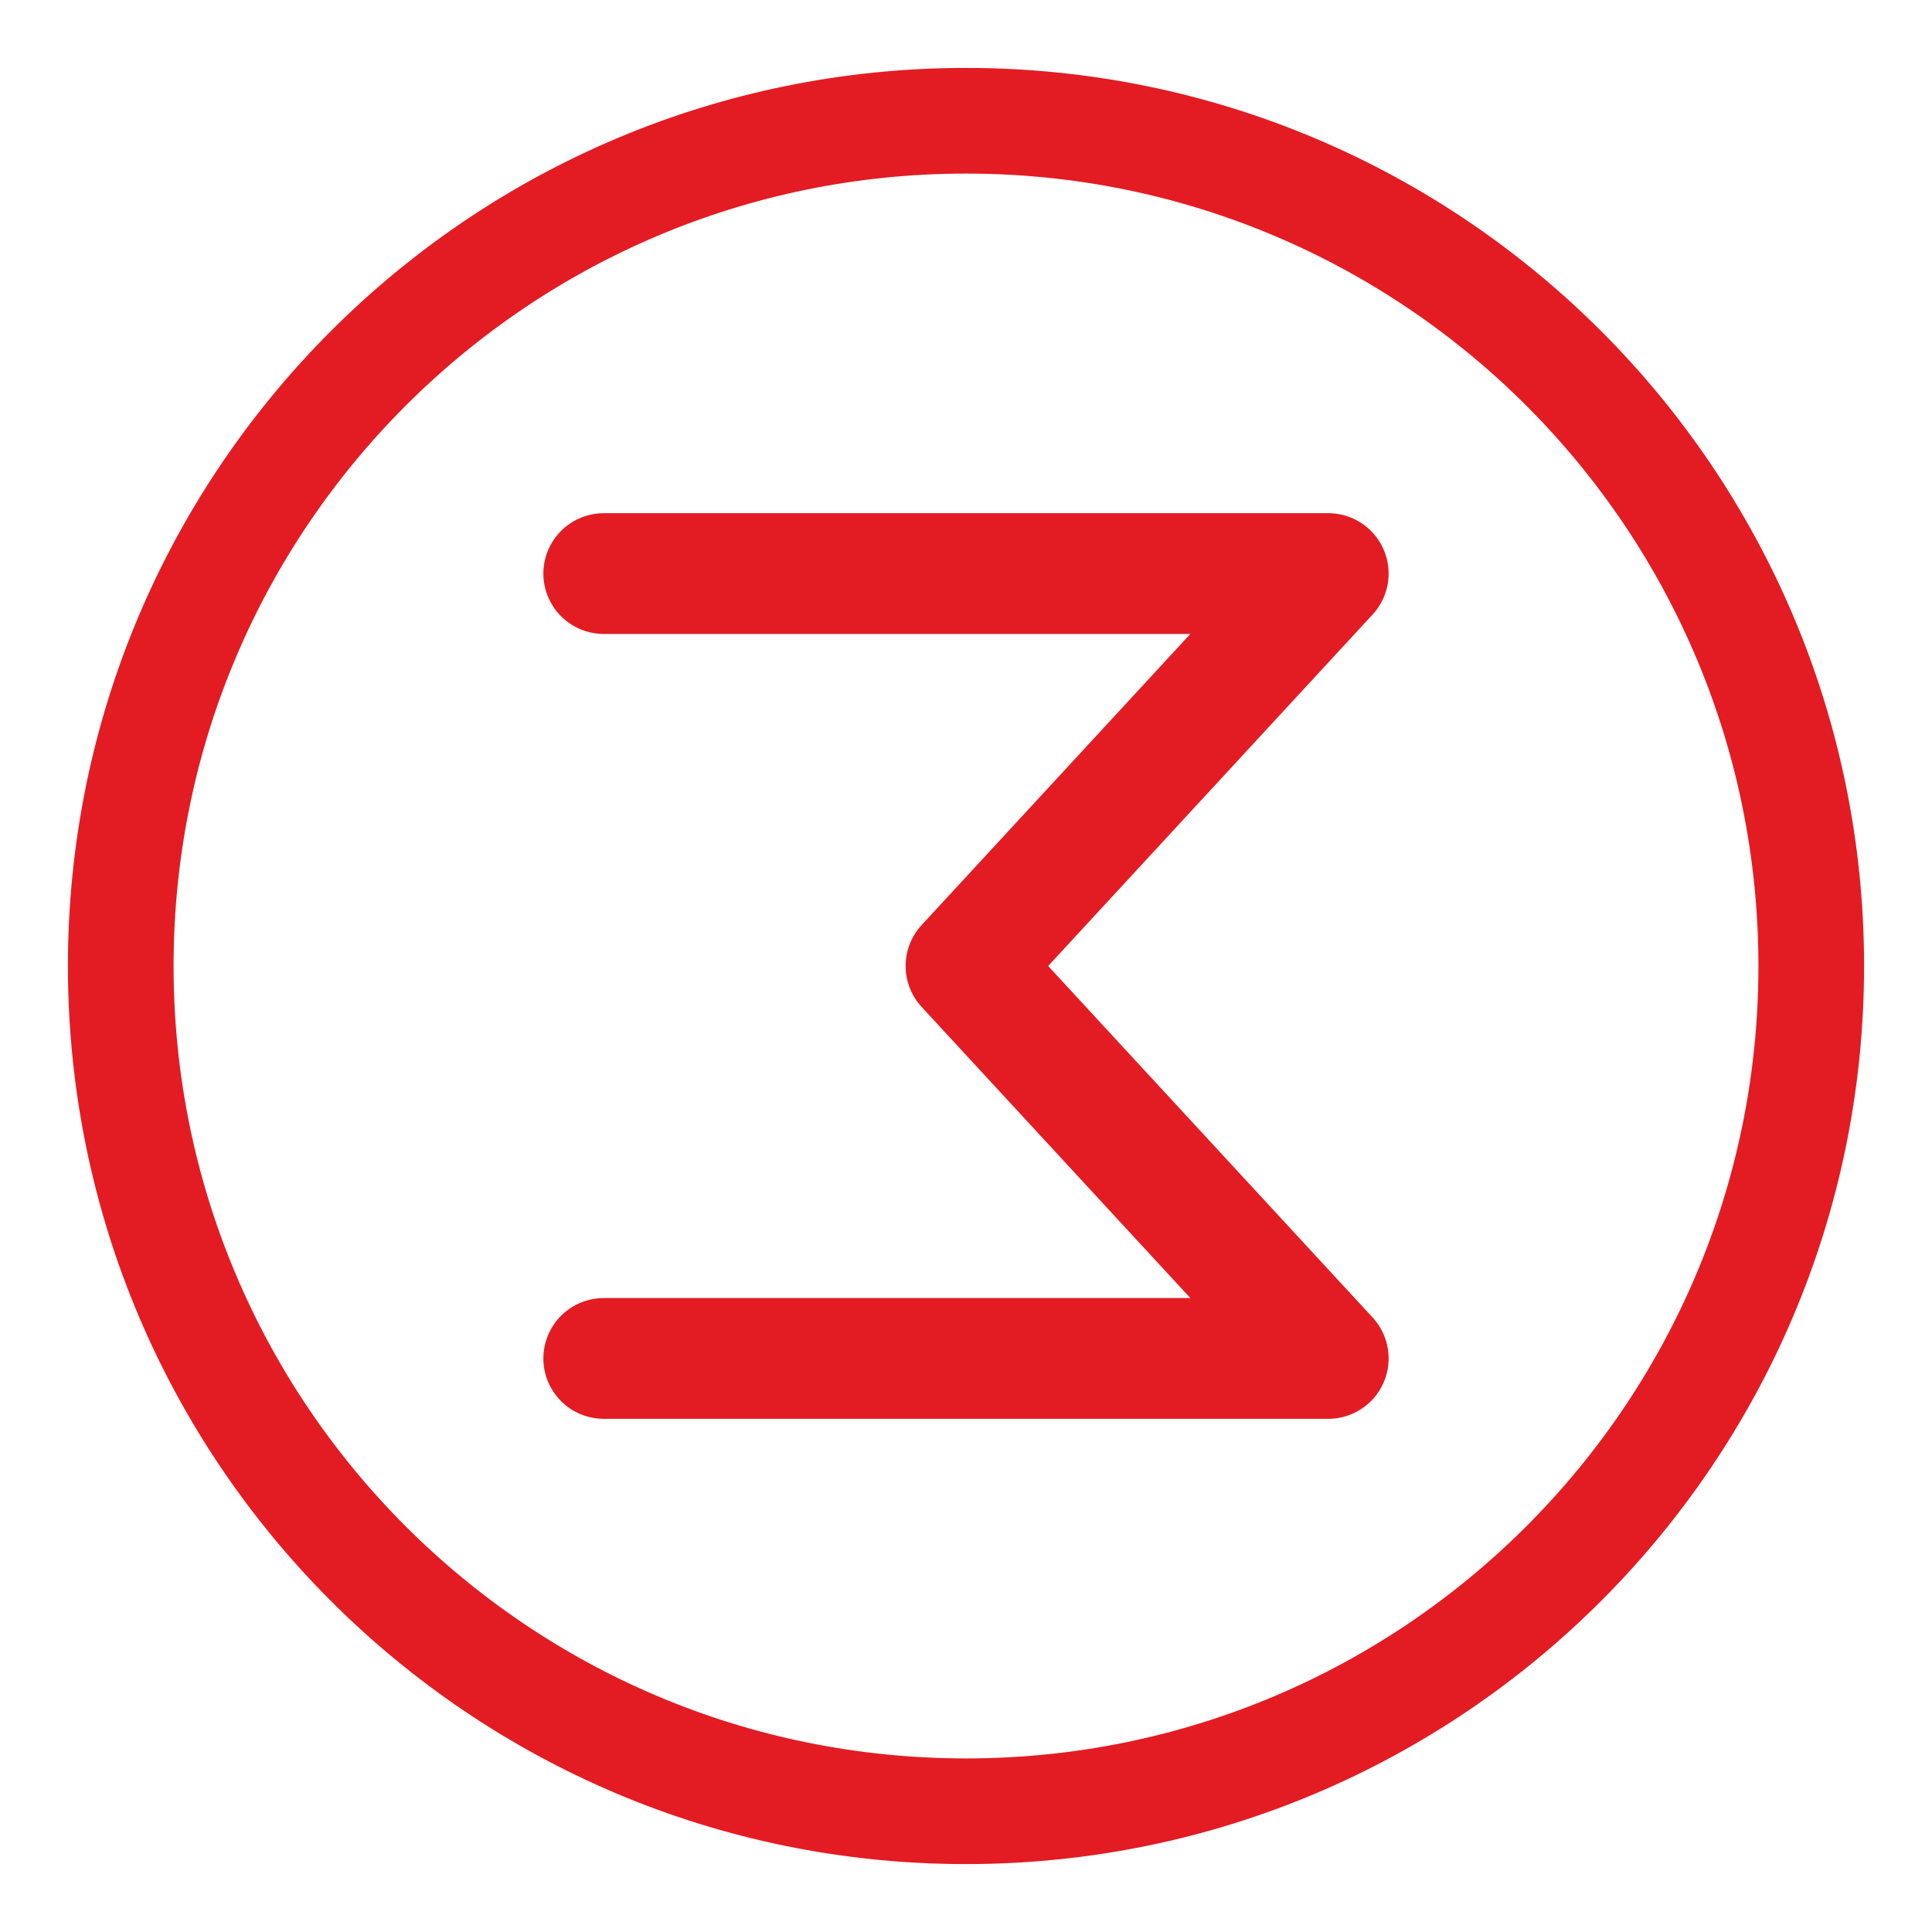
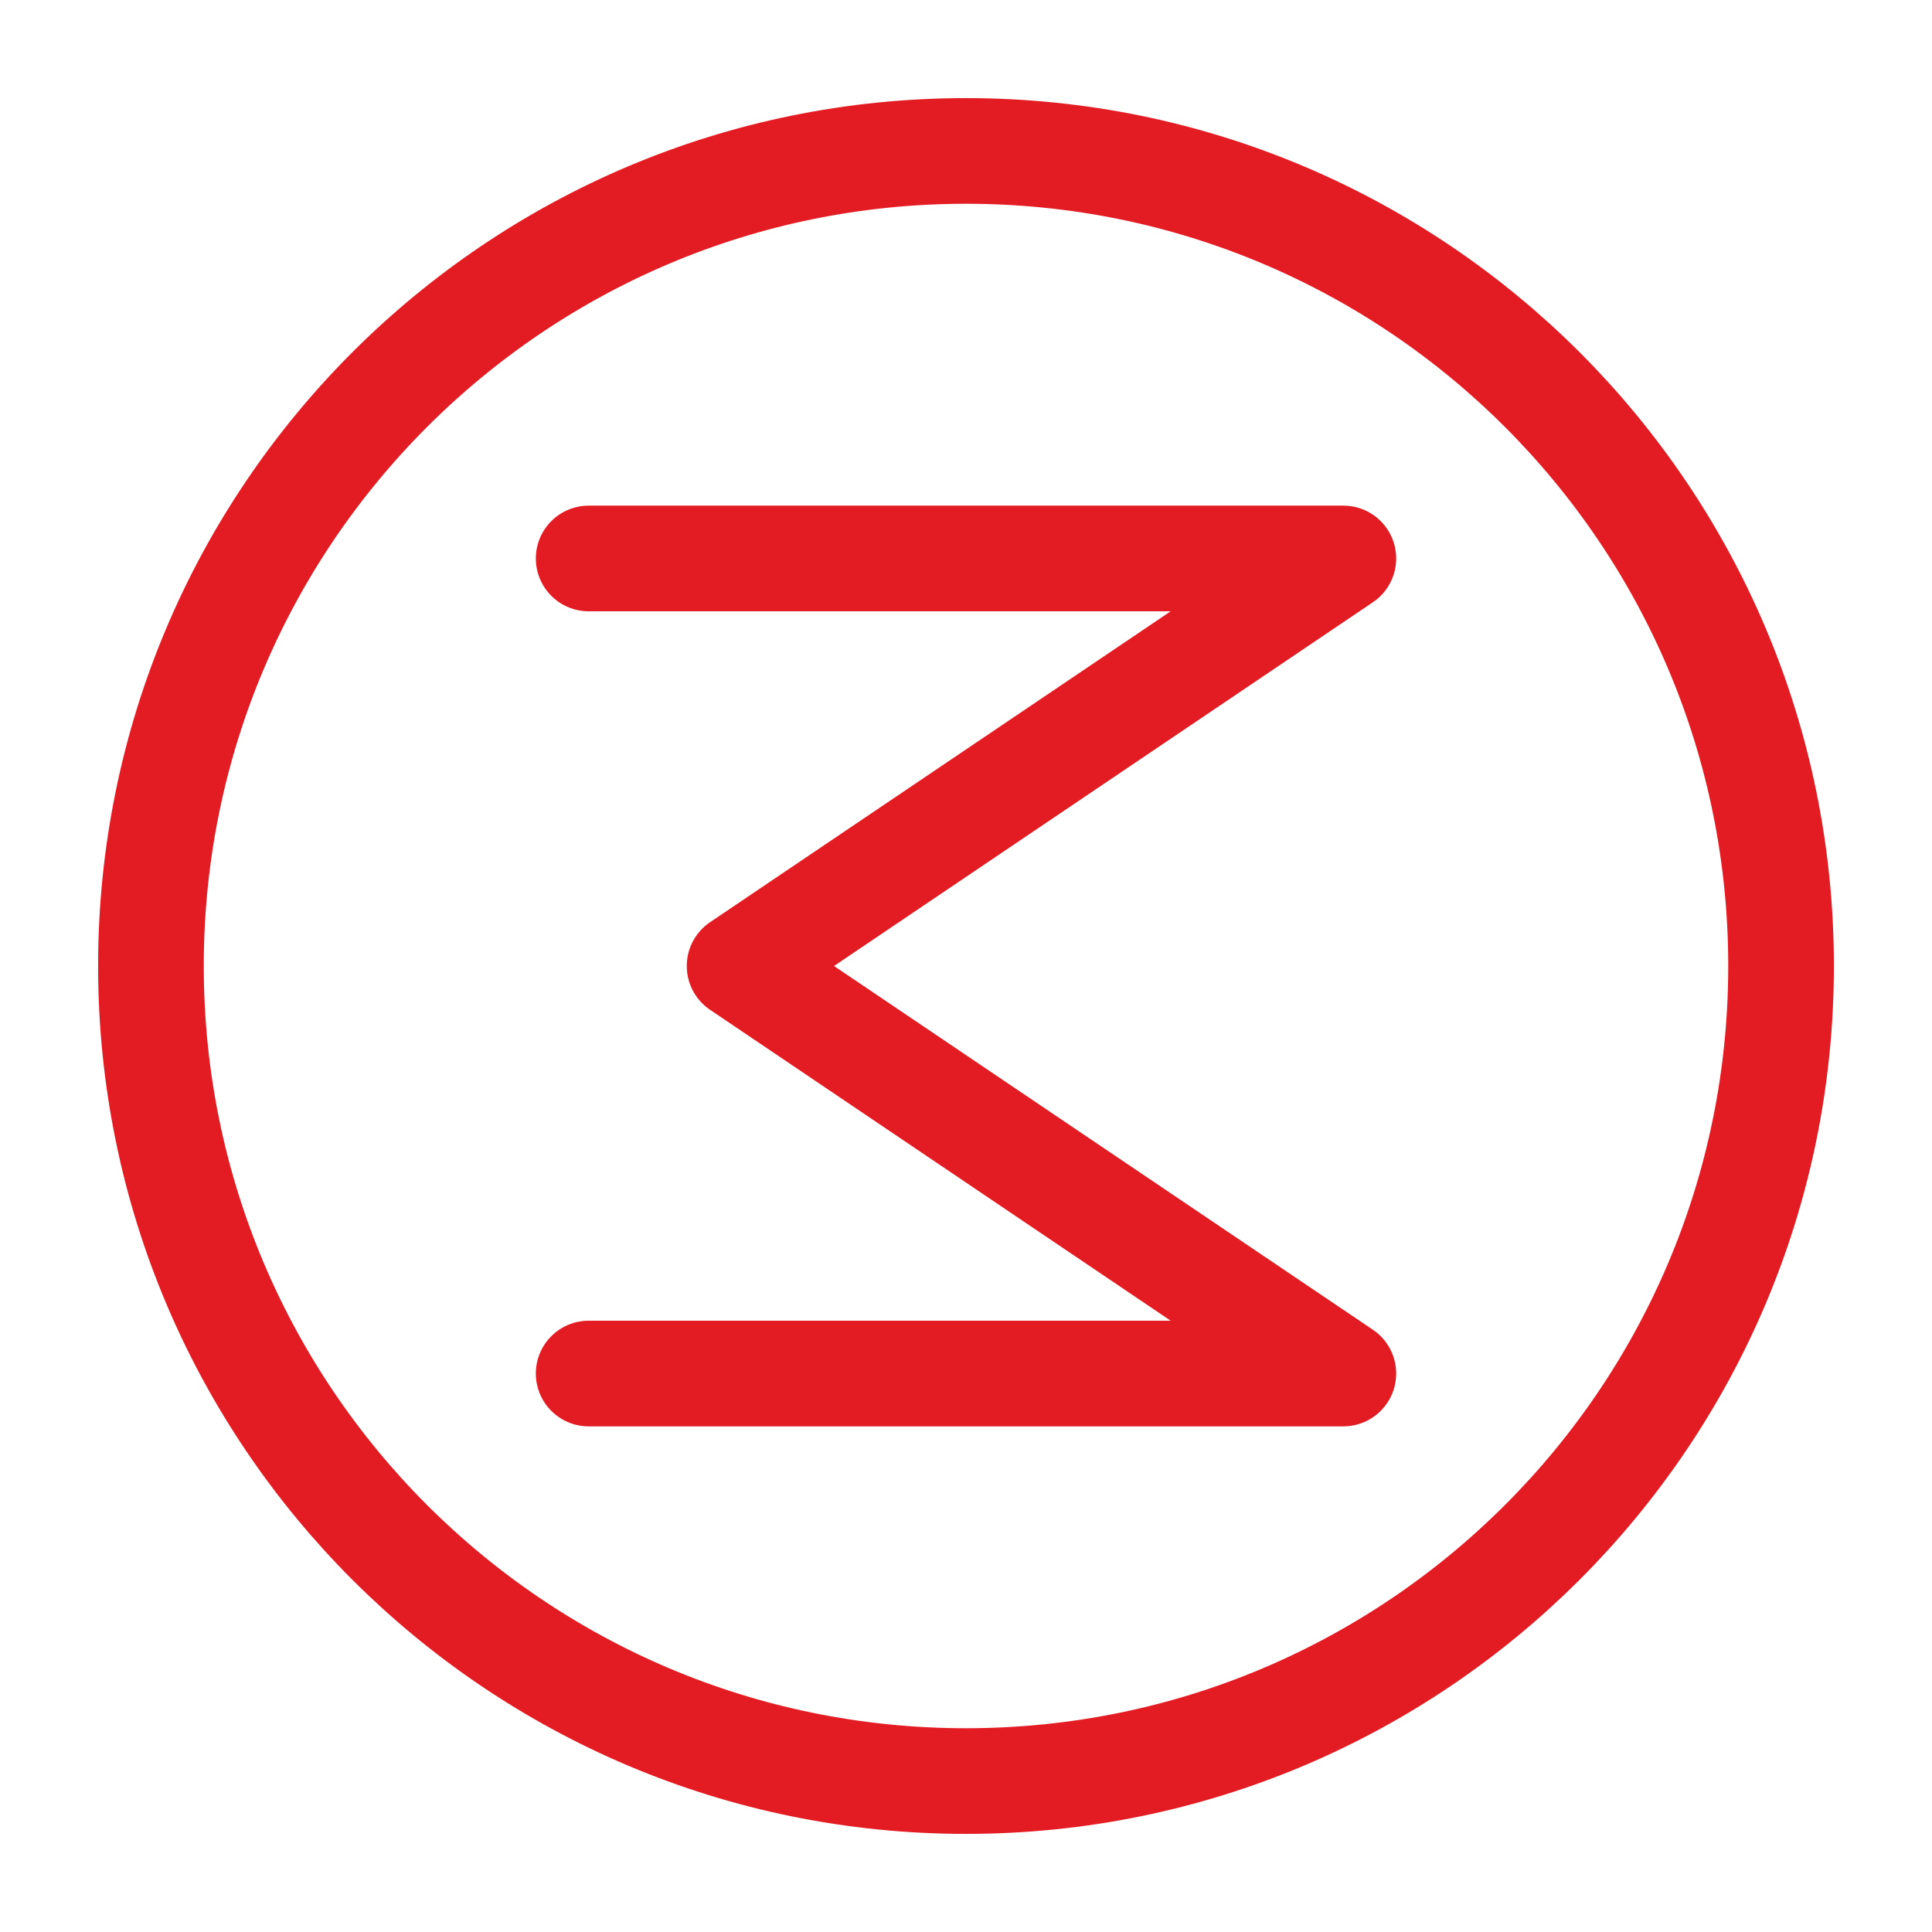
- <svg xmlns="http://www.w3.org/2000/svg" viewBox="0 0 64 64" role="img" aria-label="Sigma Orion">
-   <circle cx="32" cy="32" r="28" fill="none" stroke="#E31C23" stroke-width="3.5" />
-   <path d="M20 19 H44 L32 32 L44 45 H20" fill="none" stroke="#E31C23" stroke-width="4" stroke-linecap="round" stroke-linejoin="round" />
+ <svg xmlns="http://www.w3.org/2000/svg" viewBox="0 0 256 256" fill="none" role="img" aria-label="Sigma Orion">
+   <circle cx="128" cy="128" r="108" stroke="#E31C23" stroke-width="14" />
+   <path d="M78 74 H178 L98 128 L178 182 H78" stroke="#E31C23" stroke-width="14" stroke-linecap="round" stroke-linejoin="round" />
</svg>
